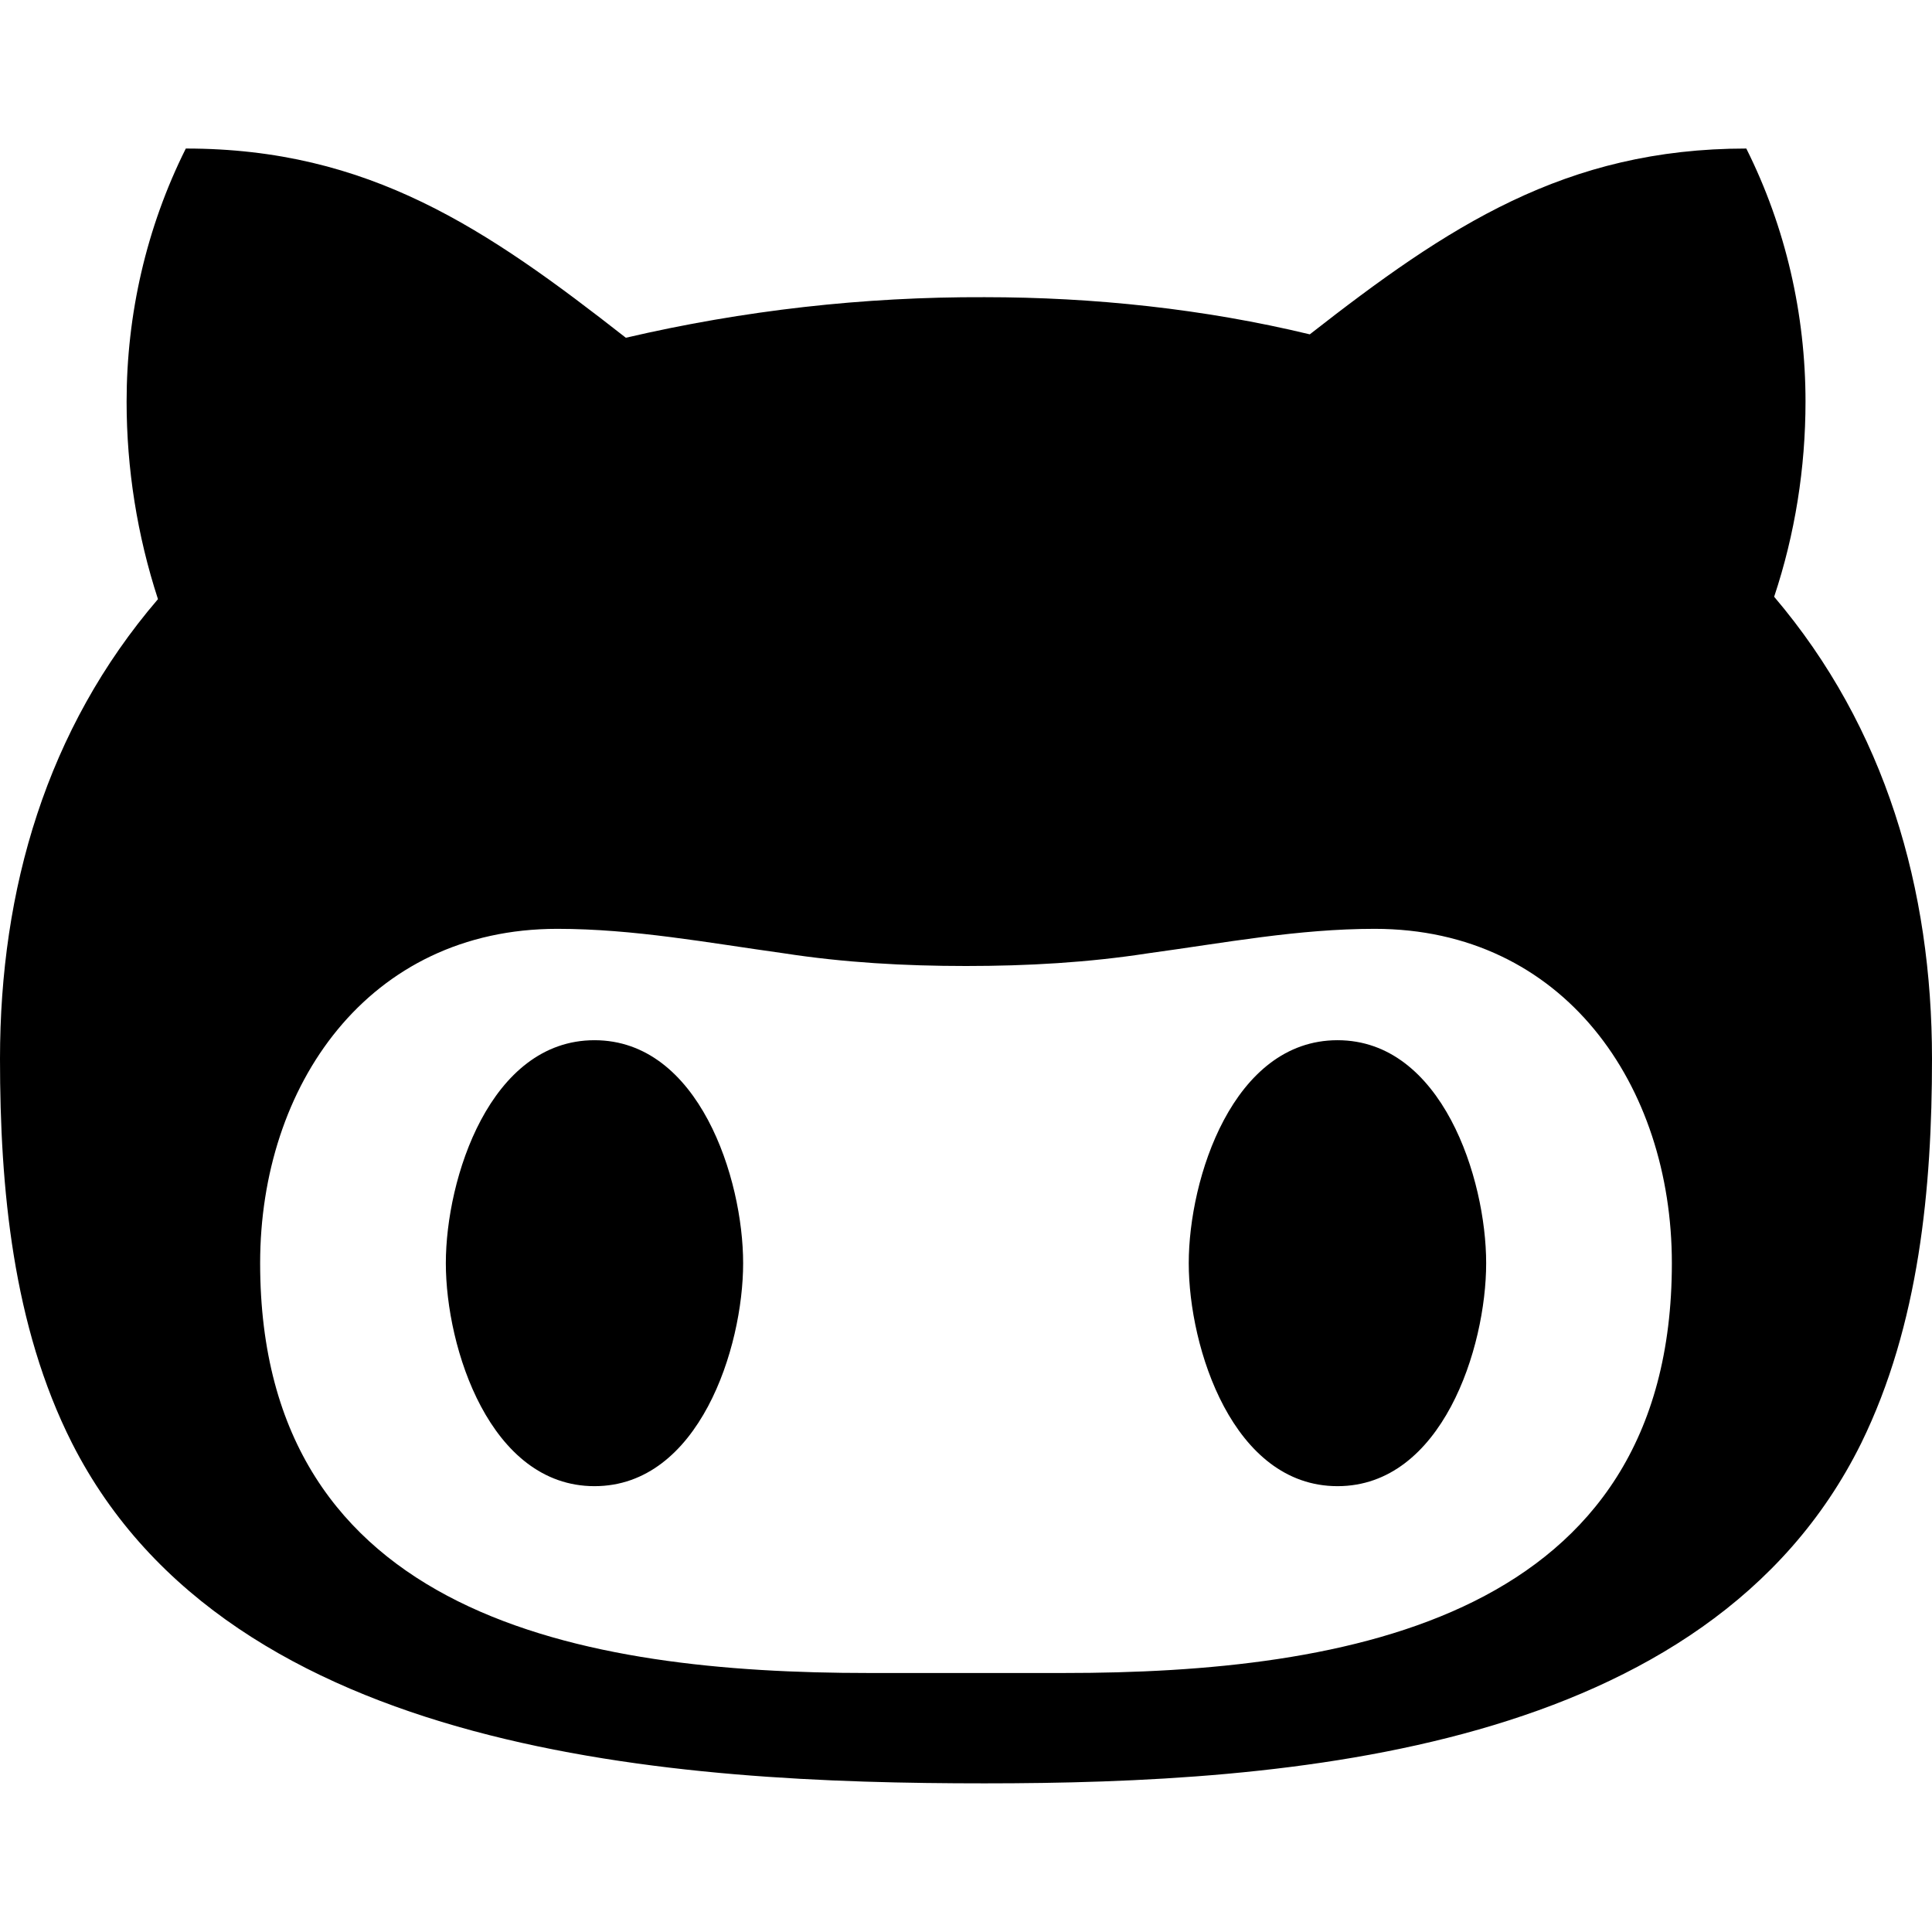
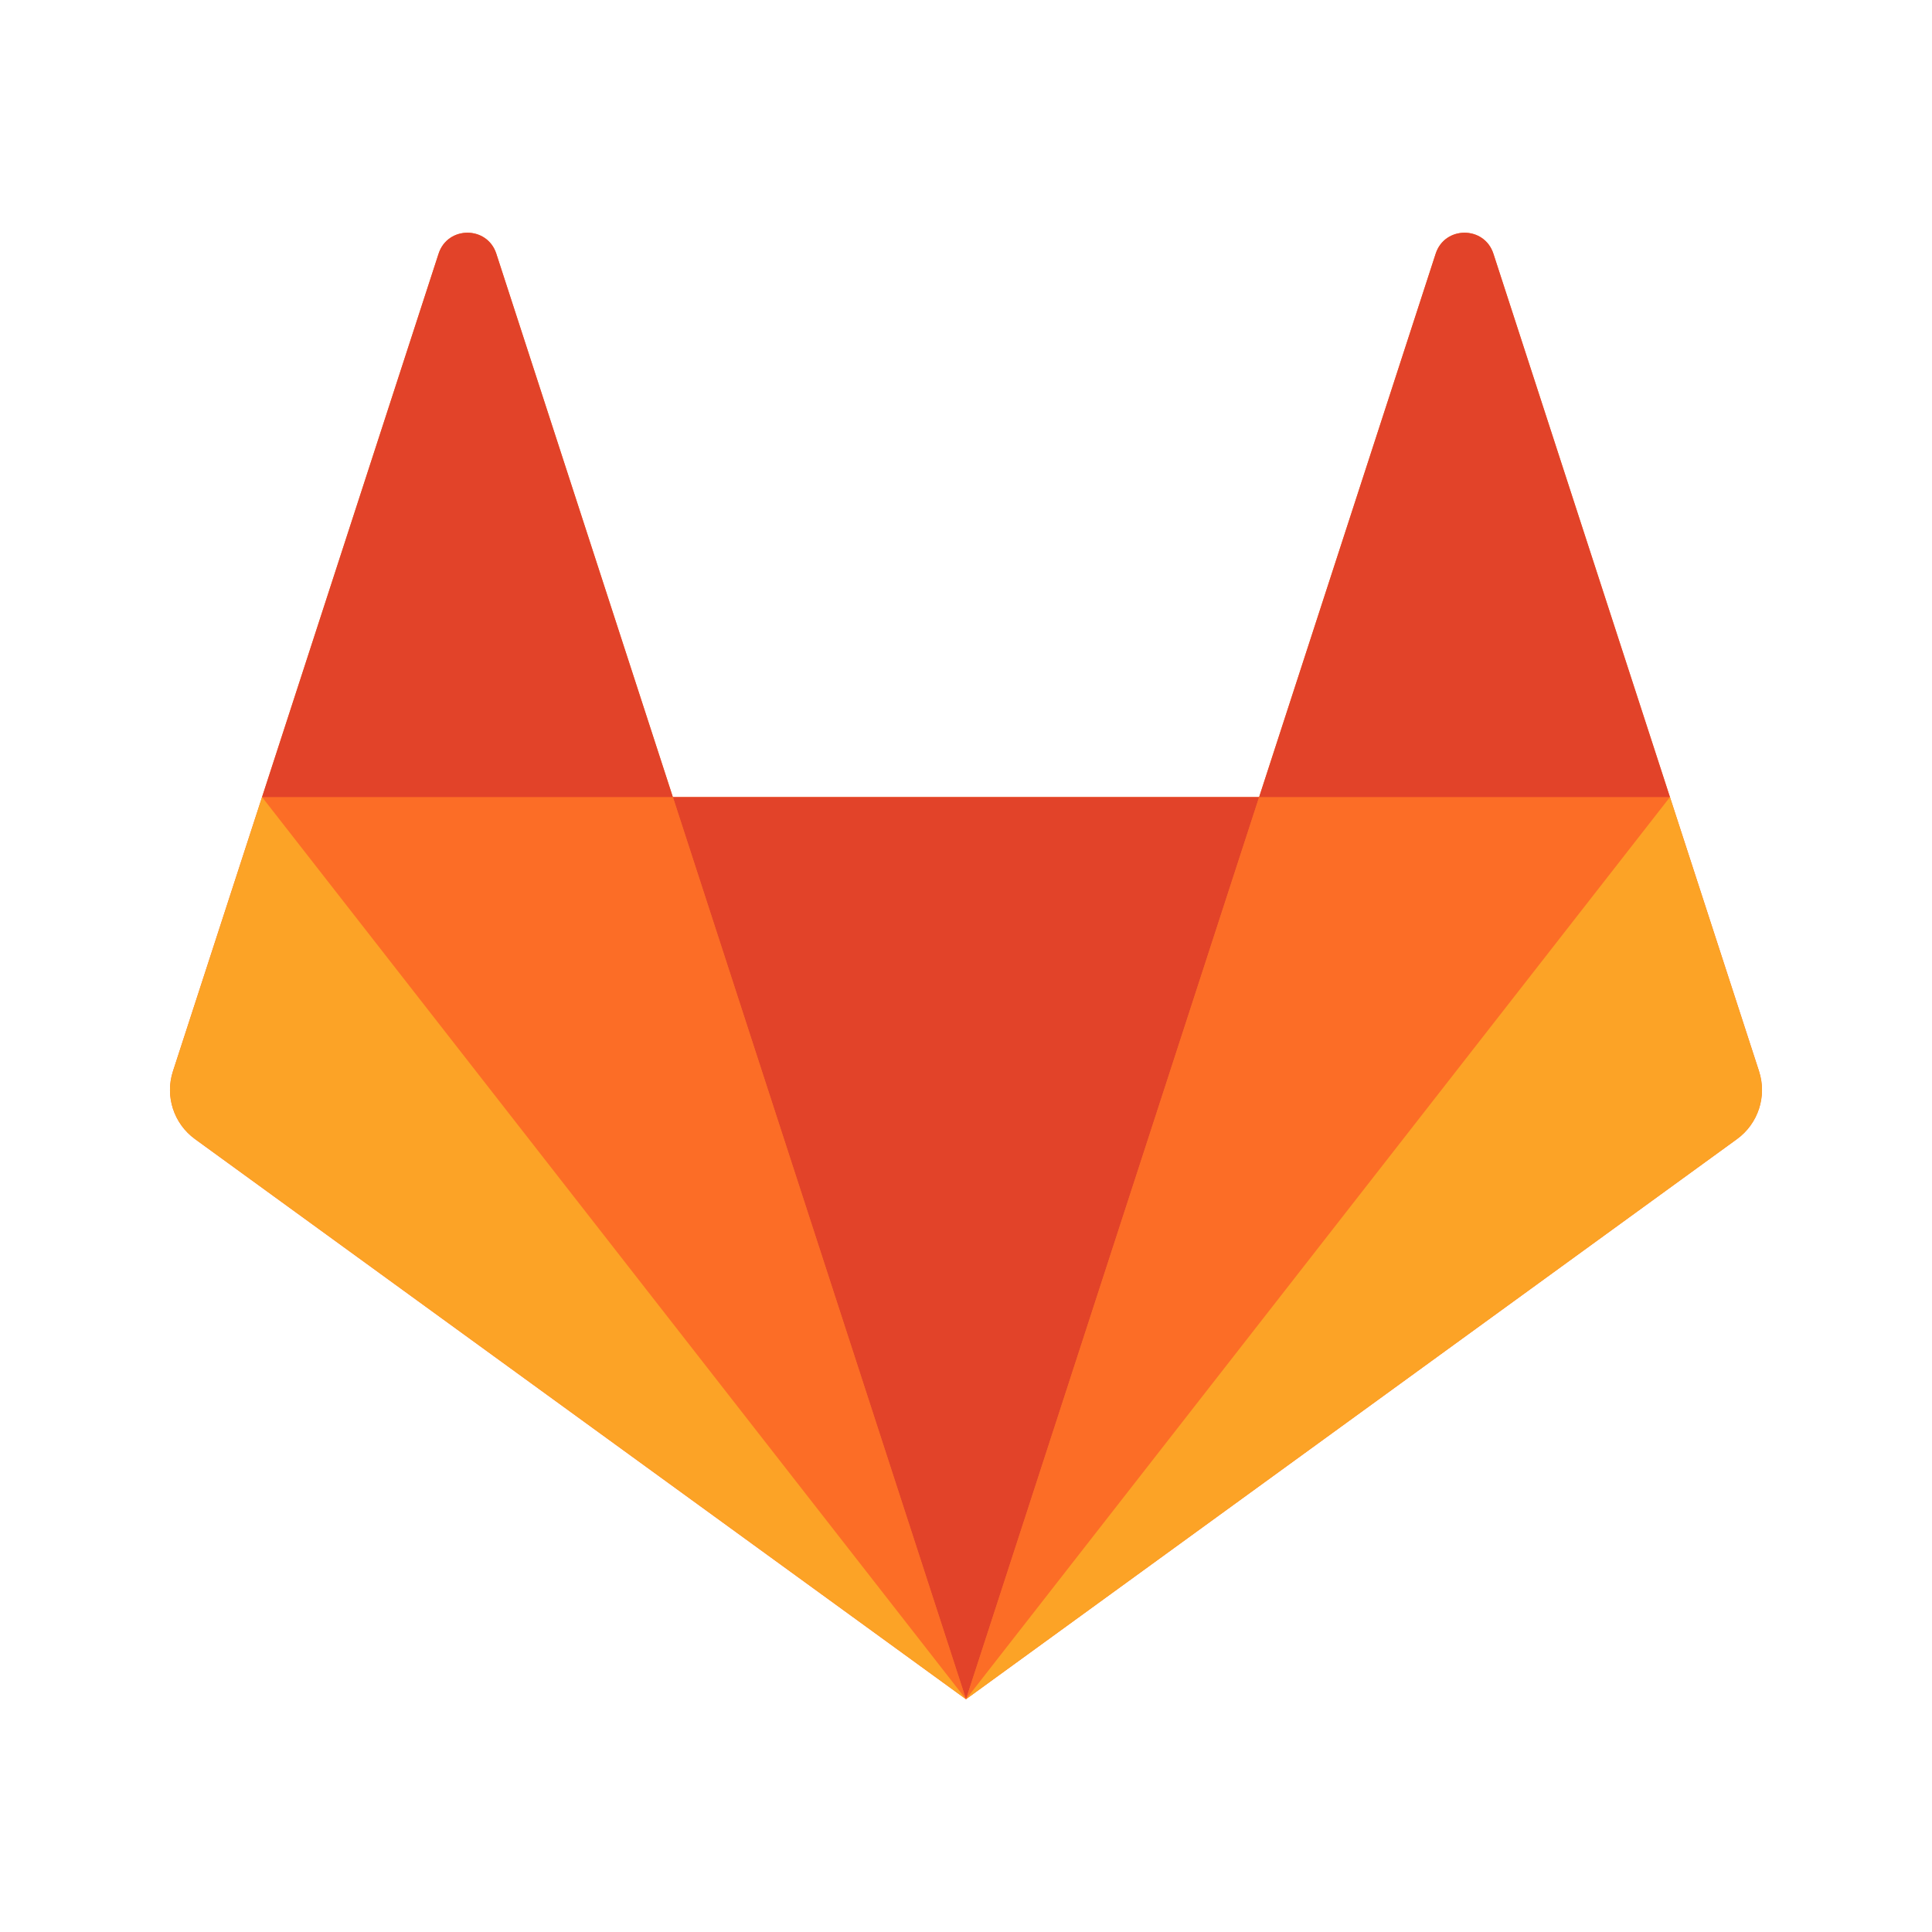
- <svg xmlns="http://www.w3.org/2000/svg" t="1690256806457" class="icon" viewBox="0 0 1024 1024" version="1.1" p-id="3130" width="320" height="320">
-   <path d="M787.697 669.515c0 44.936-23.432 118.182-78.788 118.182-55.416 0-78.848-73.246-78.848-118.182 0-44.875 23.432-118.182 78.848-118.182 55.356 0 78.788 73.306 78.788 118.182zM315.091 551.334c-55.356 0-78.788 73.306-78.788 118.182 0 44.936 23.432 118.182 78.788 118.182s78.788-73.246 78.788-118.182c0-44.875-23.432-118.182-78.788-118.182zM1024 561.212c0 68.367-6.746 140.951-37.527 203.716-81.257 164.322-304.61 180.284-464.595 180.284-162.455 0-399.36-14.095-483.689-180.284C6.746 702.765 0 629.579 0 561.212c0-89.871 24.636-174.743 83.727-243.652a338.161 338.161 0 0 1-16.625-104.689c0-46.14 10.421-92.22 31.383-134.144 97.22 0 159.383 42.466 233.231 100.292a823.537 823.537 0 0 1 190.163-21.504c57.826 0 116.314 6.204 172.333 19.697 73.246-57.224 135.349-98.485 231.364-98.485 20.962 41.864 31.383 88.004 31.383 134.144 0 35.117-5.542 70.174-16.625 103.424C999.424 385.807 1024 471.341 1024 561.212z m-137.879 108.303c0-94.148-57.163-177.212-157.515-177.212-40.599 0-79.33 7.409-119.989 12.951-31.985 4.939-63.97 6.746-96.617 6.746s-64.632-1.807-96.617-6.746c-39.996-5.542-79.39-12.951-119.989-12.951-100.292 0-157.515 83.064-157.515 177.212 0 188.296 172.273 217.208 322.44 217.208h103.424c150.167 0.06 322.379-28.913 322.379-217.208z" p-id="3131" />
+ <svg xmlns="http://www.w3.org/2000/svg" t="1742283154928" class="icon" viewBox="0 0 1024 1024" version="1.1" p-id="2904" width="16" height="16">
+   <path d="M932.317 567.767L885.105 422.461l-93.573-287.998c-4.813-14.817-25.776-14.817-30.591 0L667.361 422.459H356.628L263.051 134.461c-4.813-14.817-25.776-14.817-30.593 0l-93.573 287.998-47.21 145.31a32.166 32.166 0 0 0 11.684 35.963l408.627 296.89L920.617 603.734c11.272-8.192 15.991-22.712 11.684-35.965" fill="#FC6D26" p-id="2905" />
+   <path d="M512.002 900.628l155.365-478.171H356.635z" fill="#E24329" p-id="2906" data-spm-anchor-id="a313x.search_index.0.i4.1b893a81rEDqtf" class="" />
+   <path d="M512.004 900.628L356.639 422.472H138.902z" fill="#FC6D26" p-id="2907" data-spm-anchor-id="a313x.search_index.0.i3.1b893a81rEDqtf" class="selected" />
+   <path d="M138.891 422.466l-47.215 145.31a32.164 32.164 0 0 0 11.686 35.963L511.992 900.628z" fill="#FCA326" p-id="2908" />
+   <path d="M138.893 422.459h217.737L263.053 134.461c-4.813-14.819-25.778-14.819-30.591 0z" fill="#E24329" p-id="2909" />
+   <path d="M512.002 900.628l155.365-478.155H885.105z" fill="#FC6D26" p-id="2910" data-spm-anchor-id="a313x.search_index.0.i2.1b893a81rEDqtf" class="selected" />
+   <path d="M885.115 422.466l47.215 145.31a32.164 32.164 0 0 1-11.686 35.963L512.014 900.628z" fill="#FCA326" p-id="2911" />
+   <path d="M885.096 422.459H667.361l93.577-287.998c4.815-14.819 25.778-14.819 30.591 0z" fill="#E24329" p-id="2912" data-spm-anchor-id="a313x.search_index.0.i5.1b893a81rEDqtf" class="selected" />
</svg>
